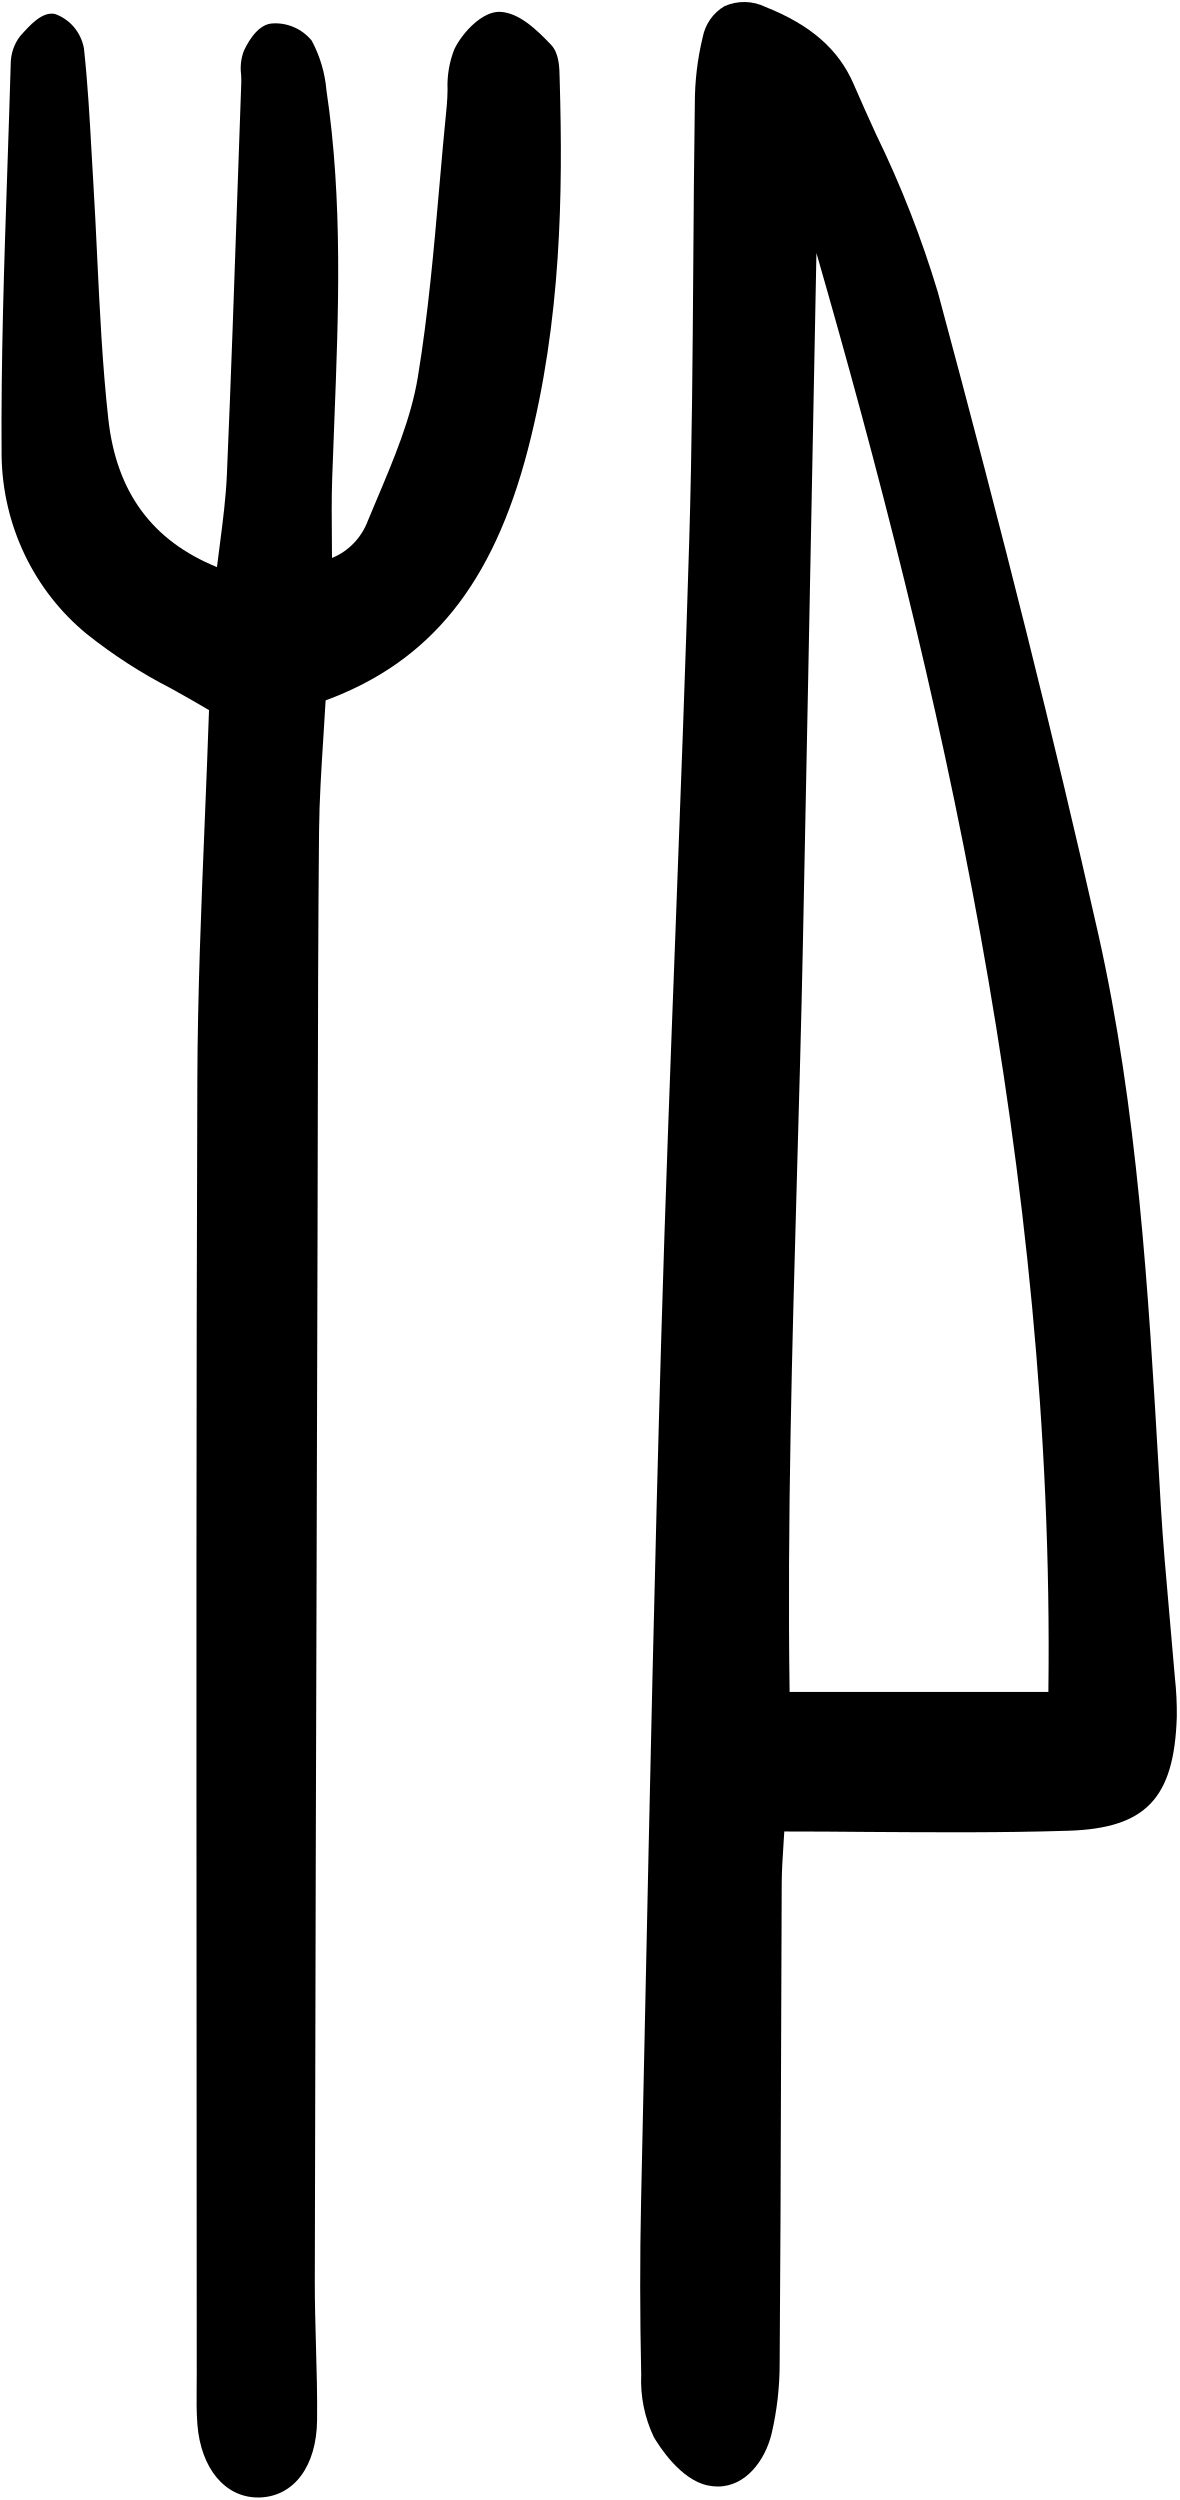
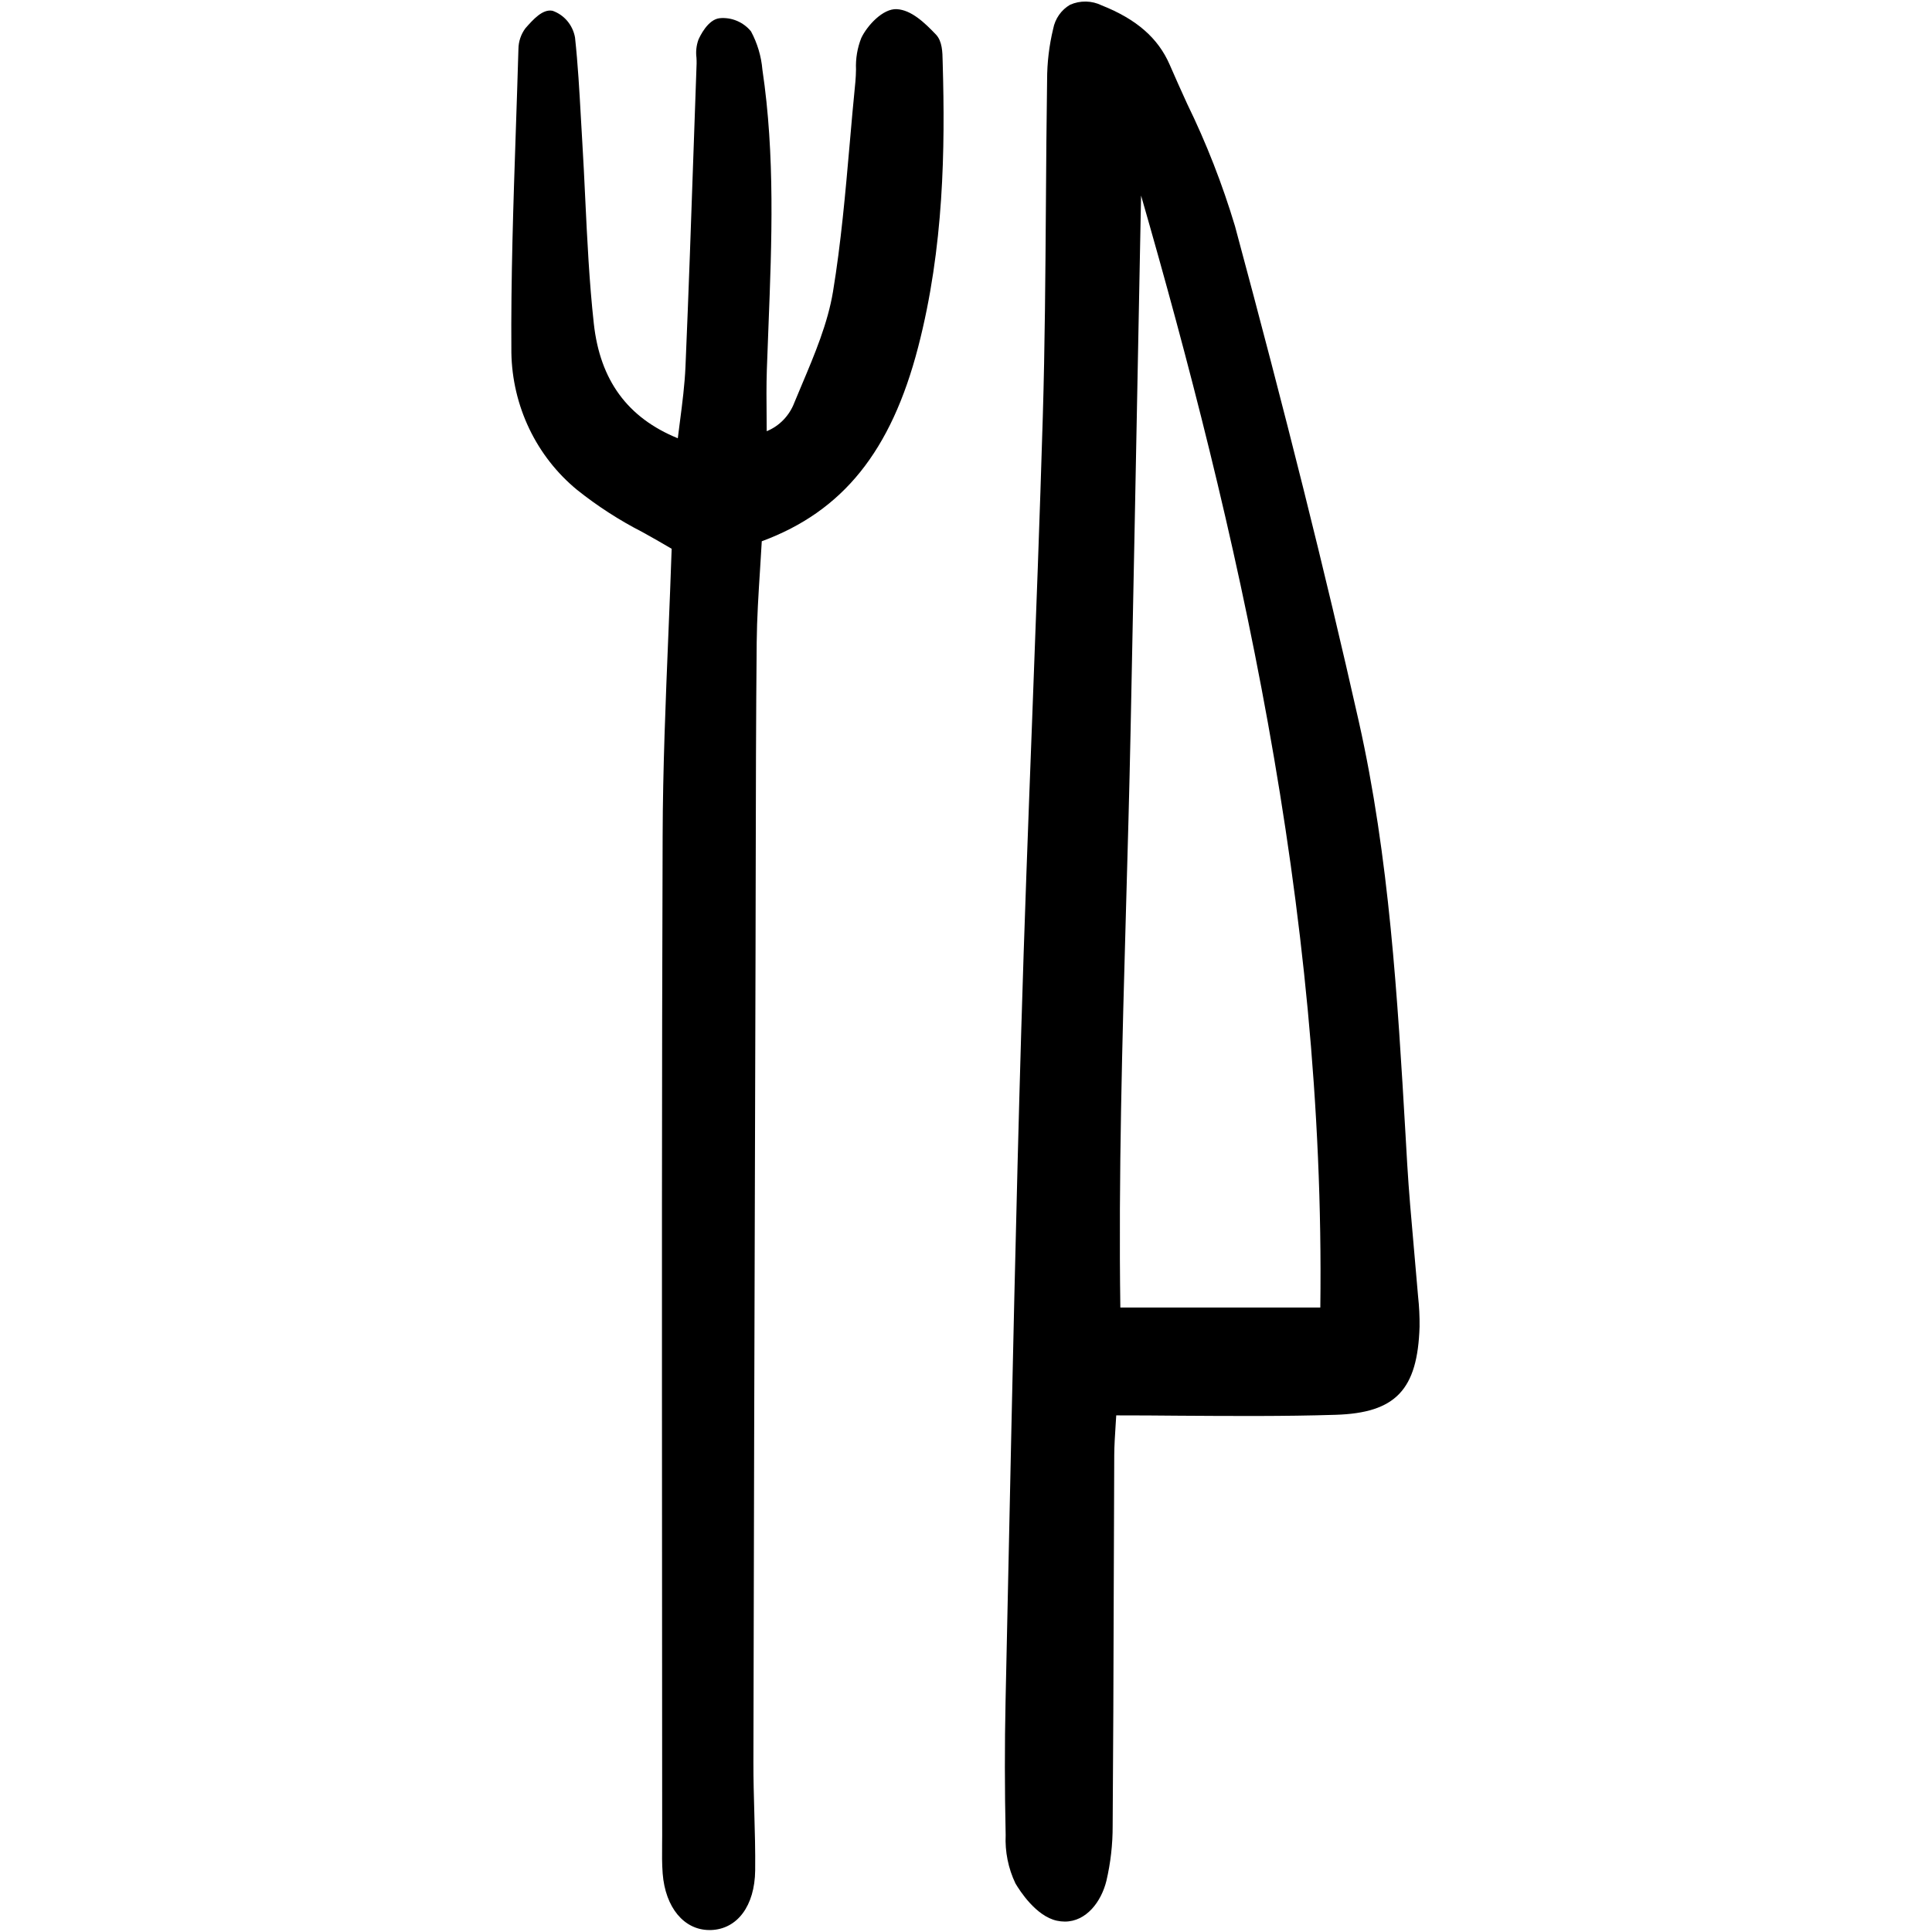
- <svg xmlns="http://www.w3.org/2000/svg" width="42" height="89" viewBox="0 0 42 89" fill="none">
+ <svg xmlns="http://www.w3.org/2000/svg" width="89" height="89" viewBox="0 0 42 89" fill="none">
  <g clip-path="url(#clip0_560_378)">
    <path d="M31.187 4.78C30.915 4.182 30.643 3.583 30.384 2.982C29.851 1.754 28.855 0.885 27.252 0.248C27.025 0.137 26.777 0.076 26.525 0.072C26.273 0.067 26.024 0.117 25.793 0.22C25.593 0.336 25.42 0.495 25.286 0.687C25.152 0.878 25.06 1.096 25.016 1.327C24.83 2.097 24.736 2.886 24.736 3.679C24.708 5.591 24.694 7.502 24.681 9.414C24.658 12.621 24.635 15.937 24.538 19.194C24.4 23.831 24.221 28.542 24.049 33.1C23.869 37.831 23.683 42.723 23.543 47.535C23.306 55.639 23.131 63.88 22.962 71.85L22.822 78.382C22.779 80.37 22.781 82.439 22.827 84.532C22.792 85.301 22.946 86.067 23.276 86.759C23.482 87.11 24.229 88.271 25.183 88.479C25.304 88.506 25.428 88.519 25.552 88.52C26.547 88.52 27.232 87.599 27.467 86.647C27.662 85.814 27.759 84.961 27.756 84.104C27.781 80.582 27.797 77.059 27.805 73.537C27.812 71.372 27.82 69.208 27.829 67.043C27.832 66.596 27.86 66.154 27.893 65.641C27.902 65.499 27.912 65.353 27.921 65.201C28.888 65.201 29.845 65.206 30.792 65.216C33.28 65.232 35.629 65.249 38.023 65.175C40.789 65.09 41.803 64.028 41.894 61.118C41.9 60.653 41.877 60.186 41.826 59.723L41.794 59.355C41.739 58.69 41.681 58.027 41.621 57.364C41.512 56.142 41.4 54.878 41.326 53.636L41.248 52.284C40.882 45.995 40.501 39.491 39.093 33.227C37.549 26.367 35.736 19.118 33.391 10.416C32.809 8.478 32.072 6.593 31.187 4.78ZM37.322 60.232H28.11C28.023 54.207 28.201 47.922 28.372 41.842C28.448 39.162 28.526 36.392 28.582 33.661C28.709 27.389 28.832 21.118 28.952 14.846L29.065 9.008C33.399 24.057 37.564 41.691 37.322 60.232H37.322Z" fill="black" />
    <path d="M3.855 14.909C3.645 13.002 3.551 11.046 3.46 9.153C3.418 8.276 3.377 7.399 3.323 6.523C3.301 6.154 3.28 5.784 3.259 5.415C3.192 4.205 3.122 2.955 2.989 1.728C2.939 1.447 2.817 1.185 2.636 0.969C2.454 0.752 2.219 0.59 1.955 0.497C1.497 0.404 1.059 0.9 0.705 1.301C0.498 1.577 0.385 1.915 0.382 2.263C0.346 3.5 0.305 4.738 0.263 5.976C0.149 9.341 0.031 12.819 0.057 16.244C0.077 17.461 0.359 18.66 0.883 19.754C1.407 20.847 2.16 21.809 3.088 22.57C4.025 23.317 5.032 23.967 6.094 24.511C6.532 24.756 6.984 25.007 7.441 25.28C7.397 26.58 7.344 27.89 7.29 29.206C7.165 32.252 7.034 35.401 7.025 38.524C6.985 49.712 6.992 61.088 6.998 72.089C7.001 76.243 7.003 80.397 7.004 84.551C7.004 84.692 7.003 84.833 7.001 84.974C6.997 85.409 6.992 85.859 7.027 86.307C7.149 87.874 8.011 88.91 9.182 88.91C9.205 88.91 9.227 88.91 9.25 88.91C10.47 88.869 11.269 87.791 11.288 86.164C11.298 85.27 11.273 84.365 11.248 83.489C11.227 82.731 11.205 81.947 11.207 81.178C11.227 71.323 11.252 61.468 11.283 51.614L11.305 43.785C11.309 42.511 11.312 41.236 11.313 39.962C11.319 36.564 11.325 33.052 11.358 29.598C11.369 28.478 11.442 27.335 11.513 26.229C11.54 25.798 11.568 25.366 11.592 24.934C15.325 23.556 17.551 20.787 18.795 15.992C19.99 11.387 20.037 6.817 19.928 2.954L19.924 2.815C19.917 2.407 19.908 1.898 19.616 1.592C19.095 1.046 18.484 0.46 17.814 0.422C17.178 0.385 16.453 1.17 16.176 1.75C15.994 2.209 15.912 2.703 15.933 3.197C15.928 3.388 15.924 3.578 15.905 3.761C15.809 4.715 15.725 5.671 15.642 6.628C15.446 8.871 15.243 11.19 14.873 13.436C14.633 14.889 14.026 16.329 13.438 17.722C13.323 17.997 13.207 18.271 13.094 18.544C12.982 18.842 12.81 19.113 12.591 19.34C12.372 19.567 12.109 19.746 11.819 19.864C11.818 19.651 11.816 19.442 11.815 19.236C11.808 18.478 11.802 17.761 11.825 17.051C11.848 16.376 11.874 15.701 11.901 15.025C12.052 11.155 12.209 7.153 11.621 3.211C11.568 2.591 11.389 1.99 11.095 1.444C10.921 1.232 10.699 1.066 10.448 0.961C10.197 0.855 9.925 0.813 9.655 0.838C9.105 0.895 8.738 1.68 8.671 1.837C8.579 2.097 8.548 2.376 8.583 2.651C8.588 2.744 8.593 2.838 8.59 2.927C8.546 4.17 8.502 5.414 8.459 6.658C8.343 10.015 8.223 13.486 8.077 16.898C8.041 17.721 7.936 18.544 7.823 19.411C7.79 19.668 7.756 19.926 7.724 20.189C5.41 19.247 4.142 17.515 3.855 14.909Z" fill="black" />
  </g>
  <defs>
    <clipPath id="clip0_560_378">
-       <rect width="42" height="89" fill="black" />
+       <rect width="89" height="89" fill="black" />
    </clipPath>
  </defs>
</svg>
